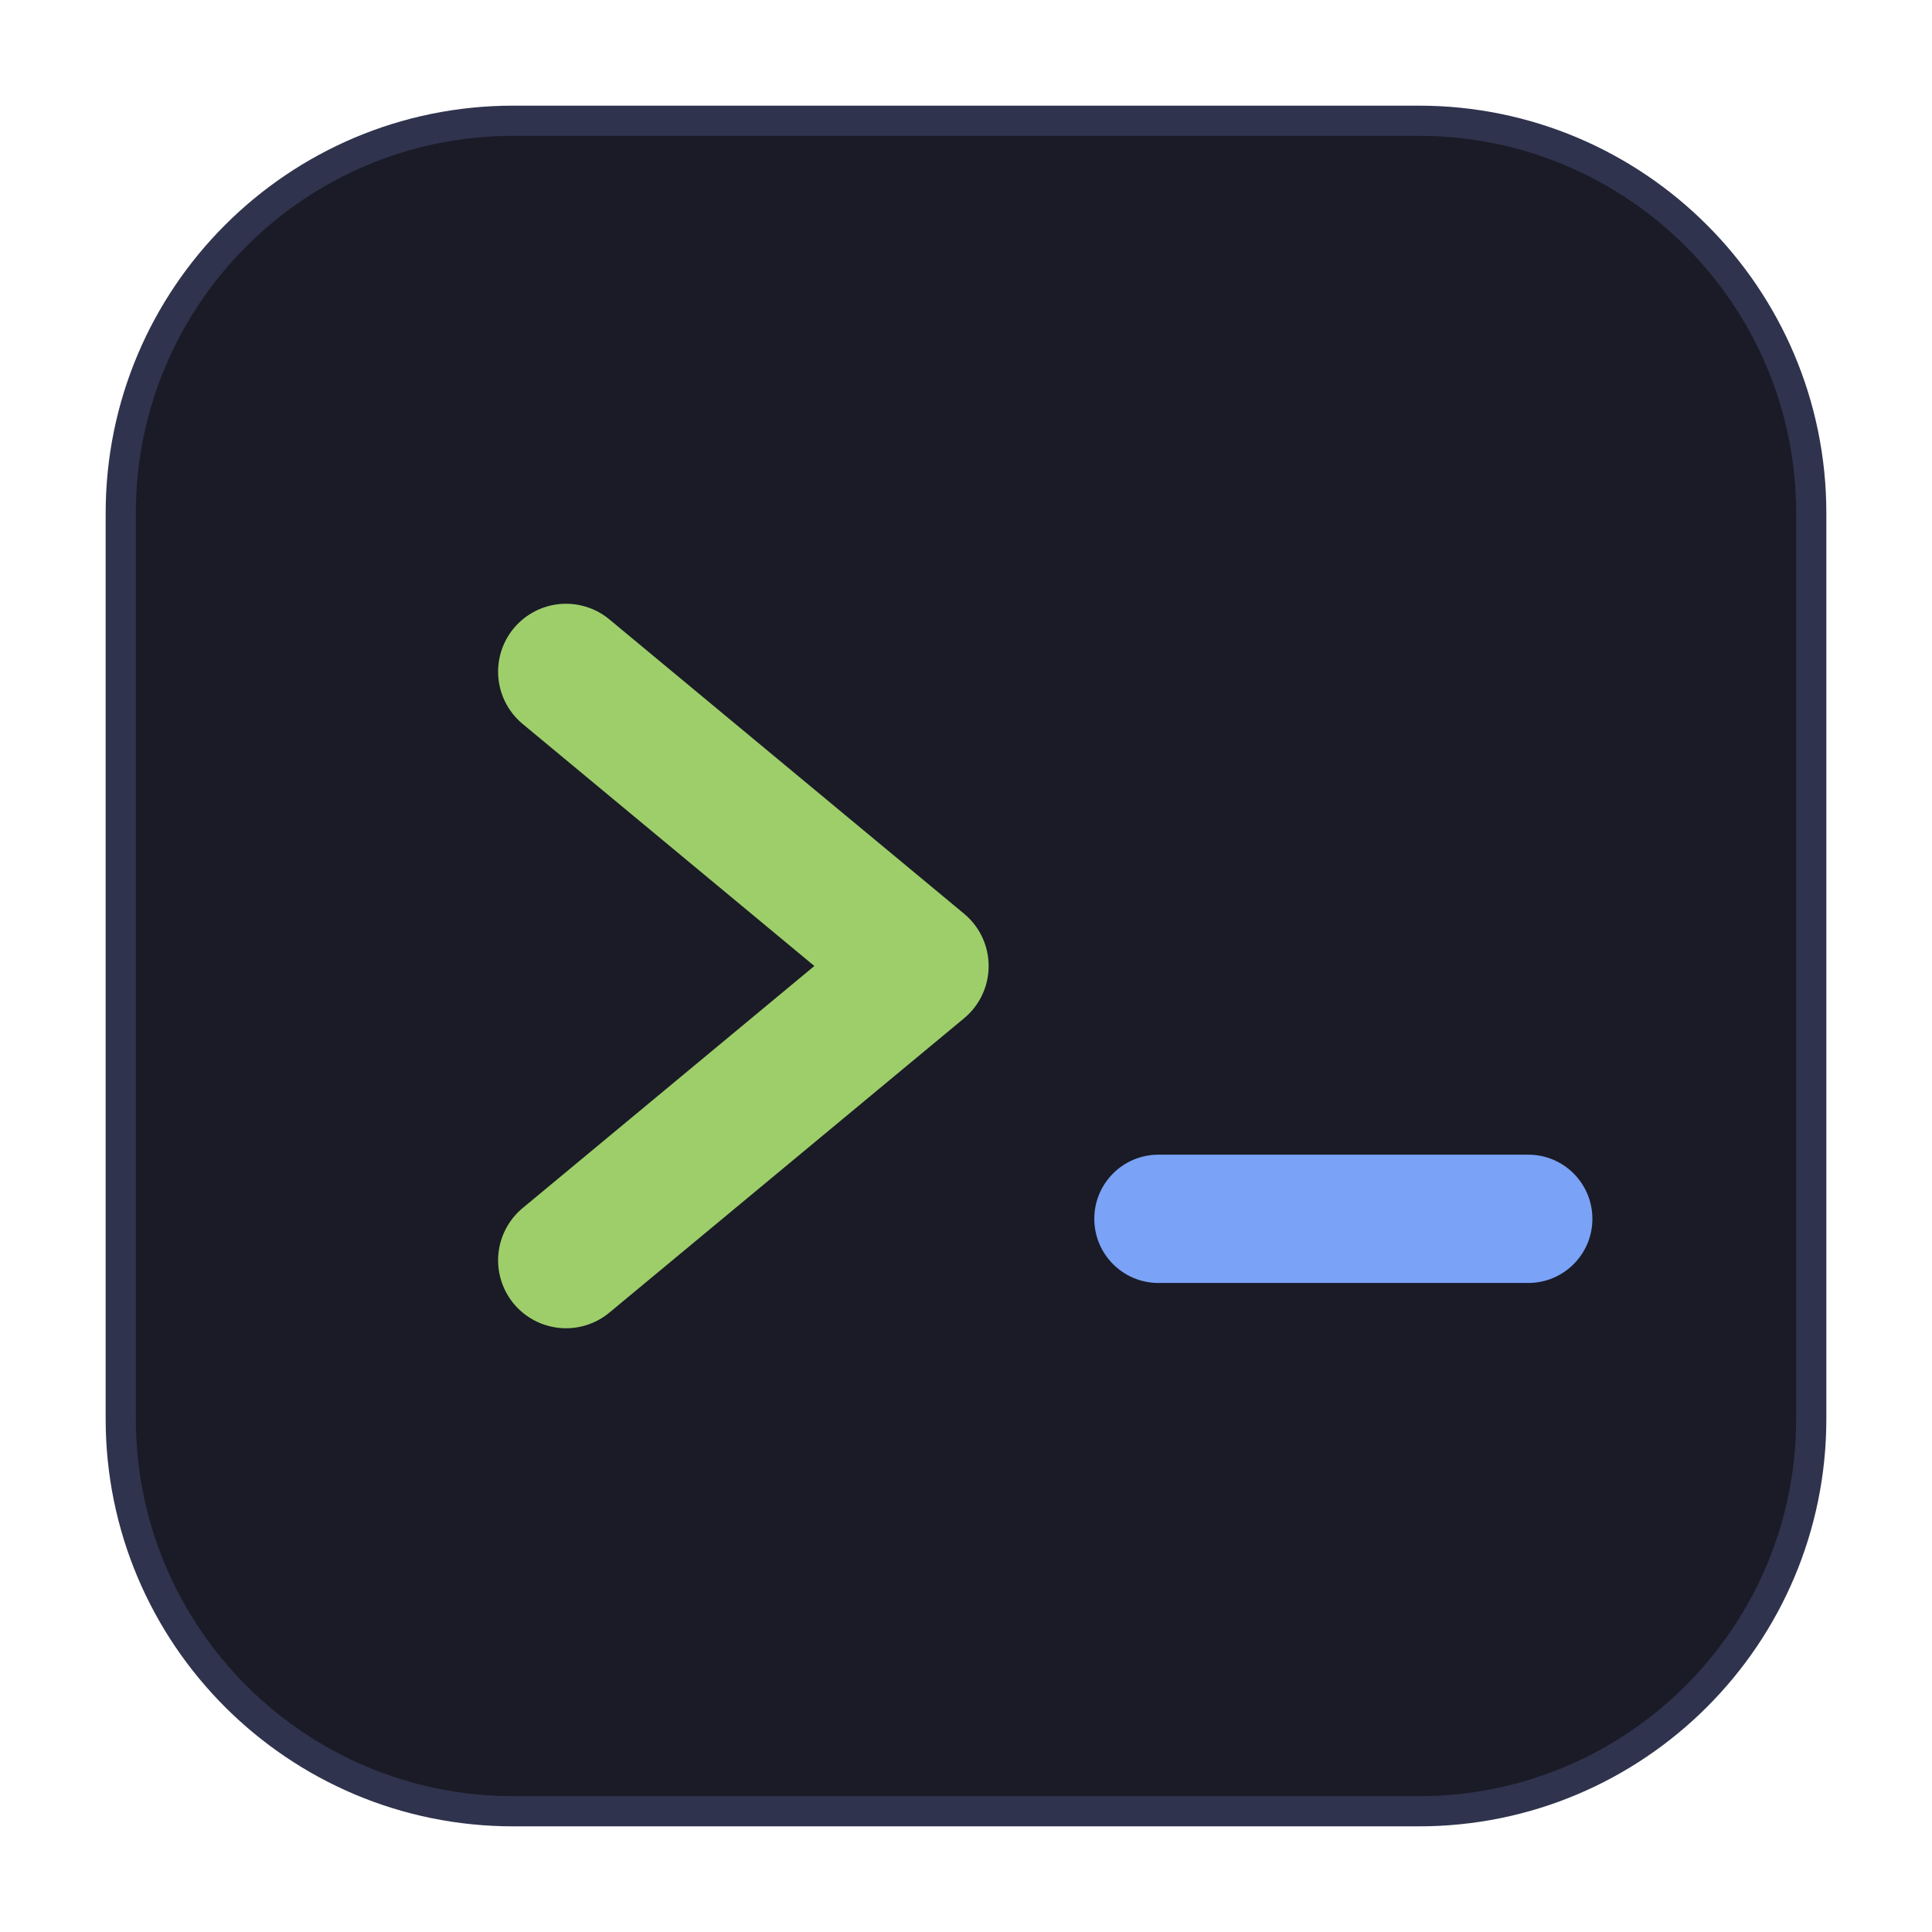
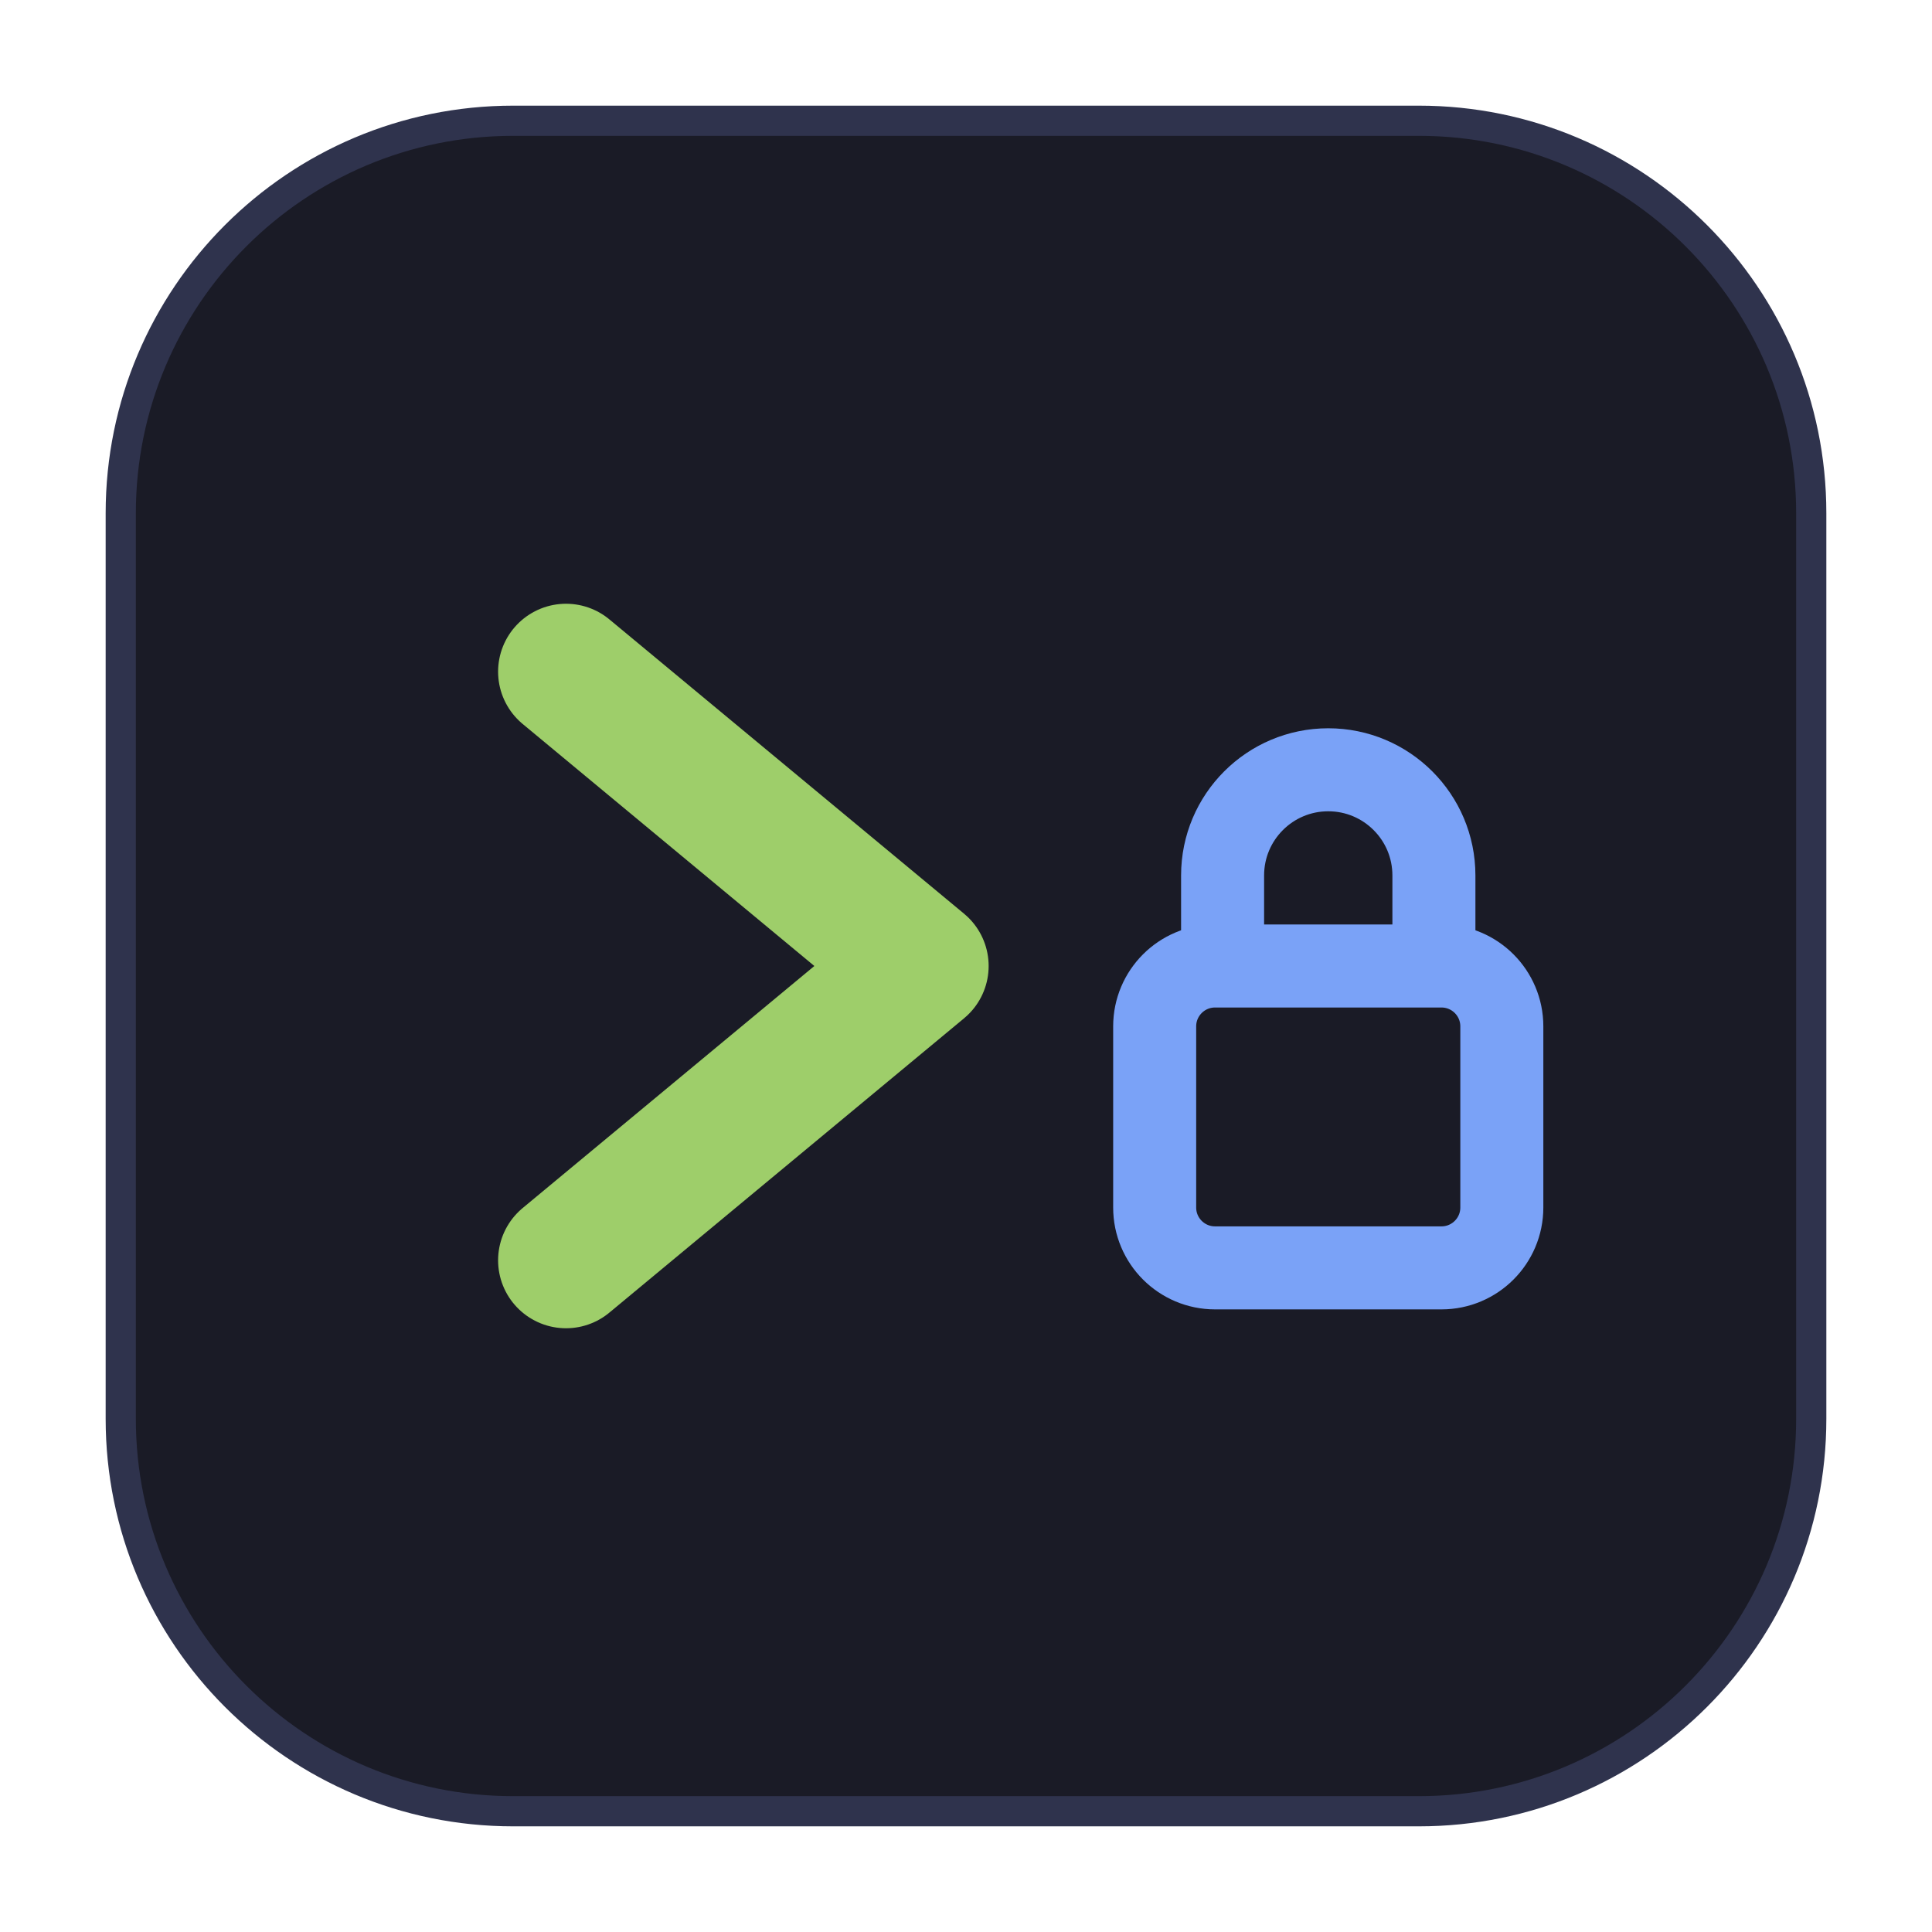
<svg xmlns="http://www.w3.org/2000/svg" viewBox="0 0 512 512" width="512" height="512" role="img" aria-label="tui-tools">
  <rect x="32" y="32" width="448" height="448" rx="104" ry="104" fill="#1a1b26" stroke="#2f334d" stroke-width="8" />
  <polyline points="150,178 244,256 150,334" fill="none" stroke="#9ece6a" stroke-width="36" stroke-linecap="round" stroke-linejoin="round" />
-   <rect x="290" y="306" width="132" height="34" rx="17" fill="#7aa2f7" />
+   <path d="M324 258 L324 232 A28 28 0 0 1 380 232 L380 258" fill="none" stroke="#7aa2f7" stroke-width="22" stroke-linecap="round" />
+   <rect x="306" y="256" width="92" height="80" rx="16" fill="#1a1b26" stroke="#7aa2f7" stroke-width="22" />
</svg>
